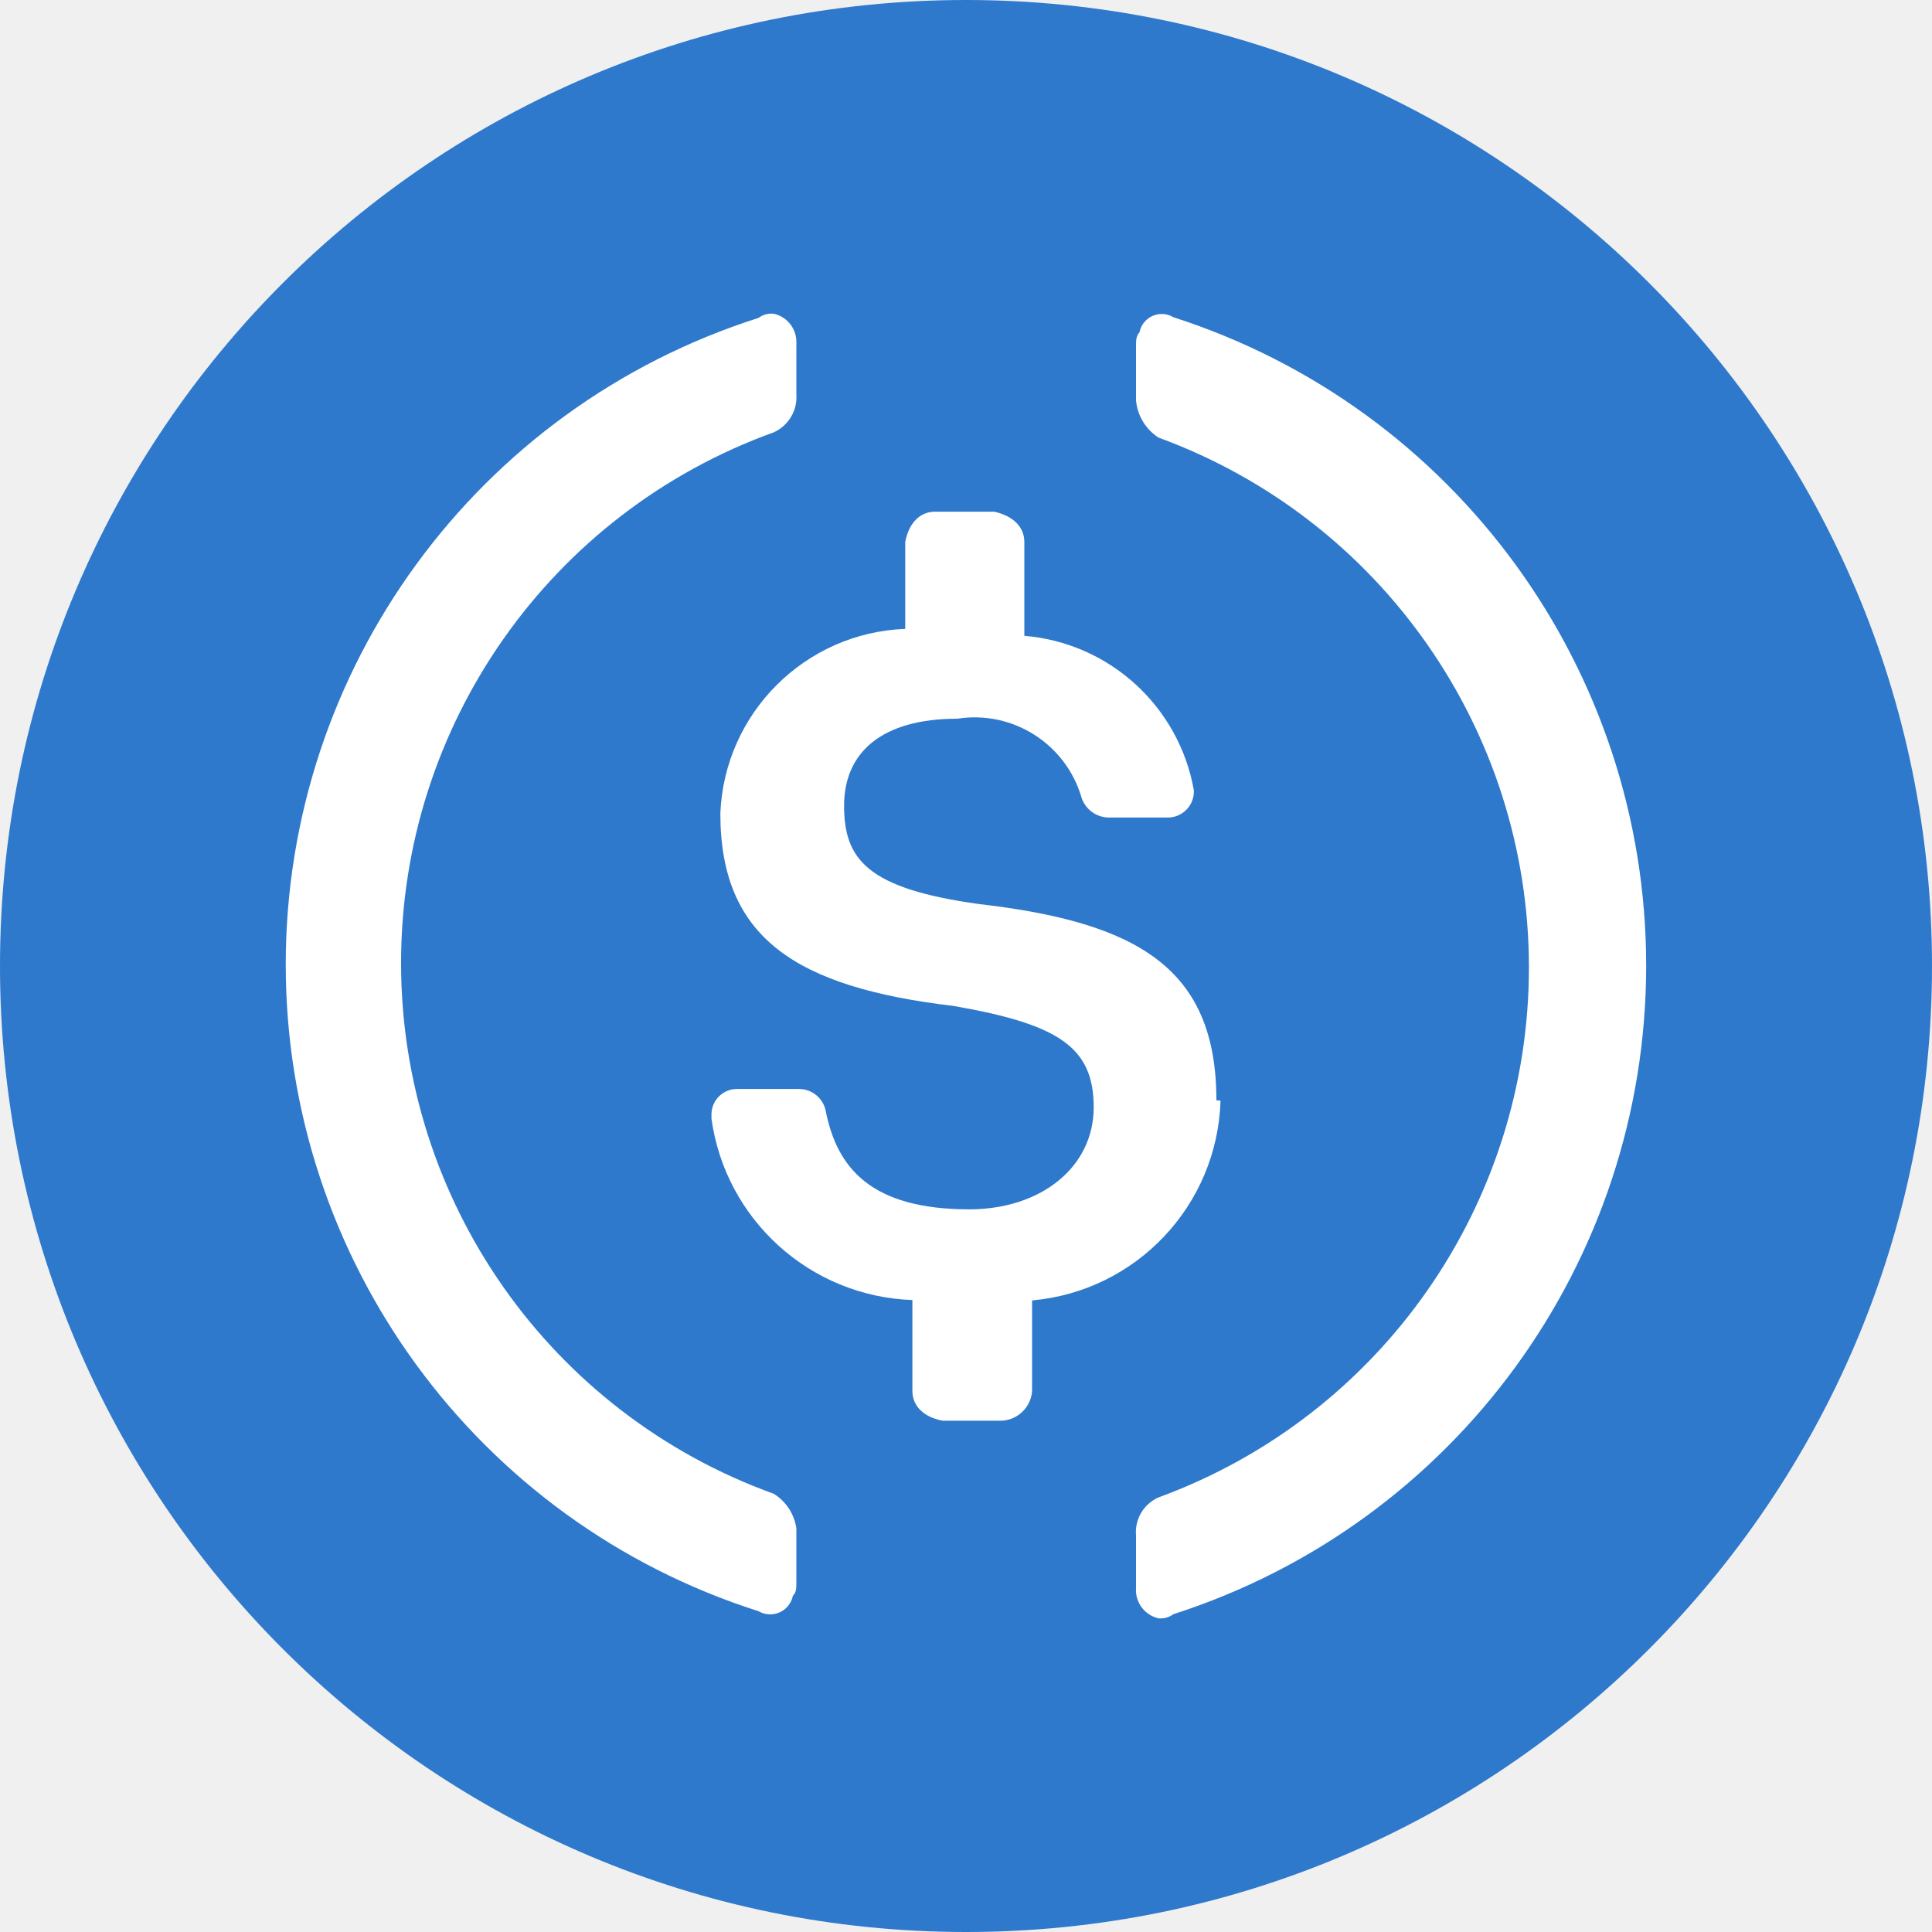
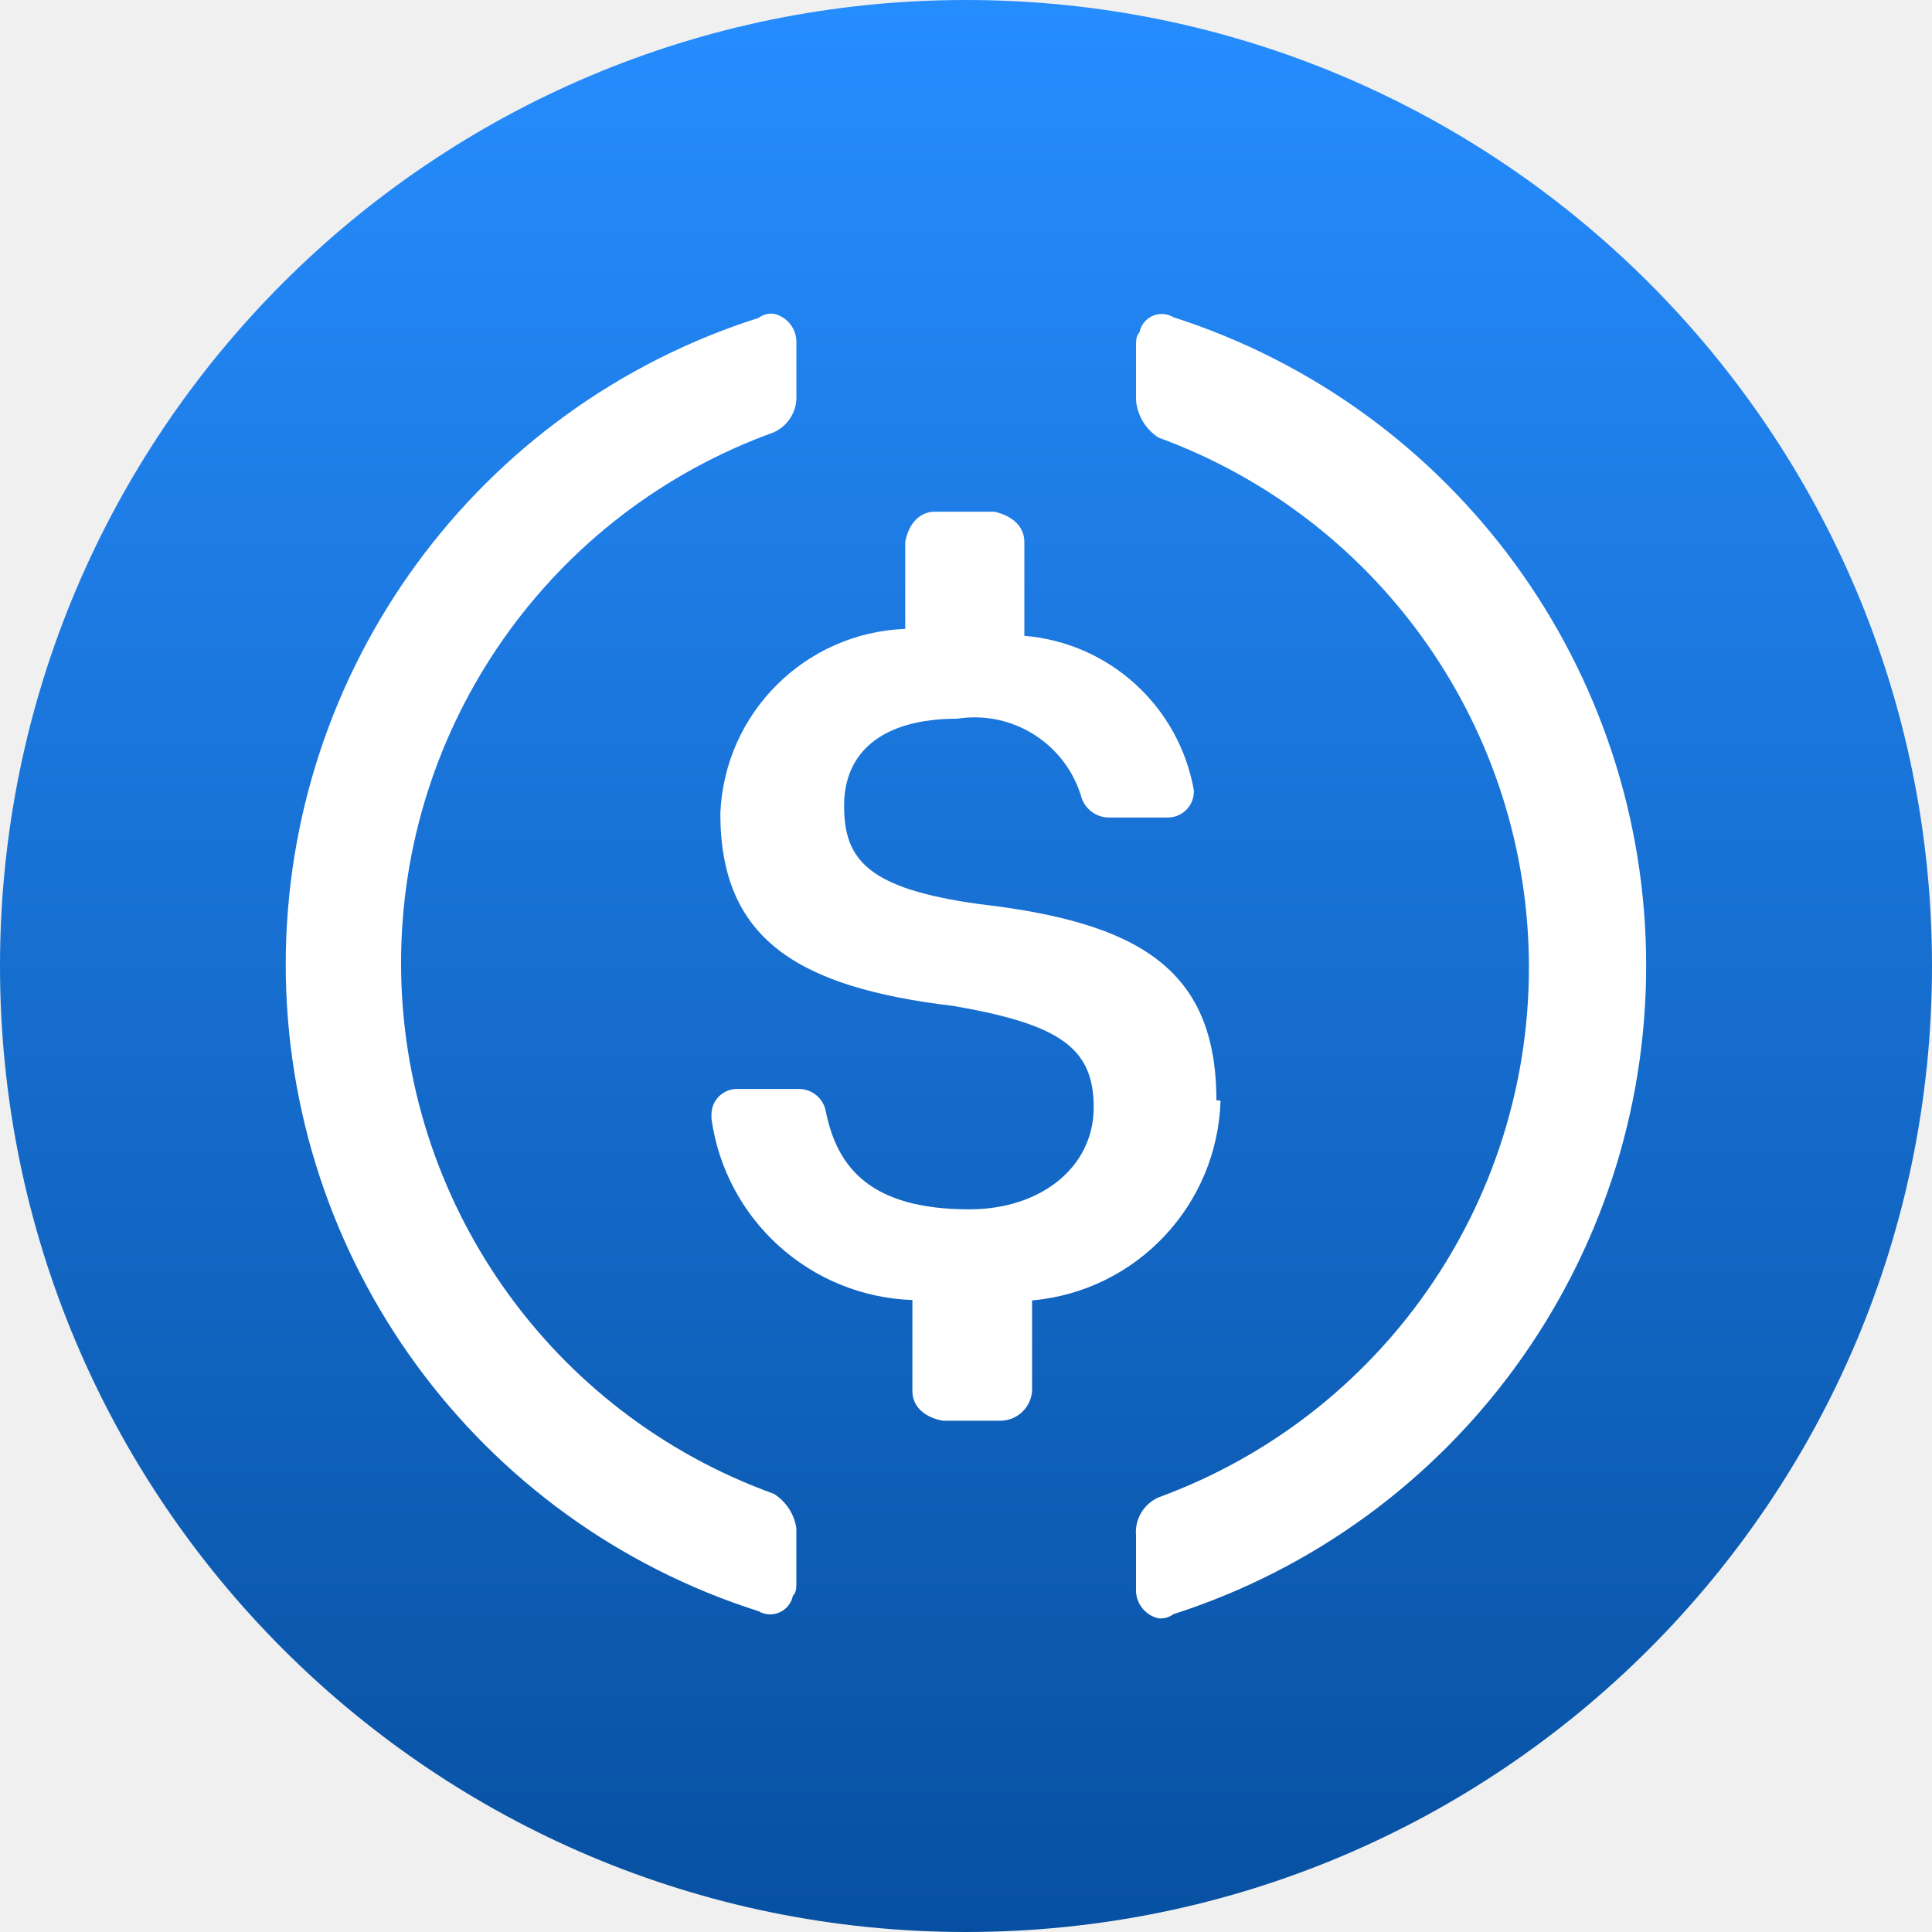
<svg xmlns="http://www.w3.org/2000/svg" viewBox="0 0 200 200">
+   <linearGradient id="linear-gradient" gradientUnits="userSpaceOnUse" x1="100" x2="100" y1="200">
+     <stop offset="0" stop-color="#0750a1" />
+     <stop offset="1" stop-color="#268dff" />
+   </linearGradient>
  <g id="Layer_2" data-name="Layer 2">
-     <g id="Flat_Color" data-name="Flat Color">
+     <g id="Gradiants">
      <g id="USD_Coin_USDC_" data-name="USD Coin (USDC)">
-         <circle cx="100" cy="100" fill="#2e79cc" r="100" />
+         <circle cx="100" cy="100" fill="url(#linear-gradient)" r="100" />
        <g fill="#fff">
          <path d="m125.92 113.9c0-13.68-8.16-18.41-24.54-20.31-11.66-1.6-14-4.66-14-10.19s3.93-9 11.72-9a11.54 11.54 0 0 1 12.88 8.23 3 3 0 0 0 2.77 2h6.13a2.7 2.7 0 0 0 2.71-2.63v-.18a19.45 19.45 0 0 0 -17.55-16v-9.72c0-1.54-1.16-2.7-3.12-3.13h-6.14c-1.53 0-2.7 1.16-3.07 3.13v9a19.93 19.93 0 0 0 -19.14 19.1c0 12.89 7.79 18 24.17 19.94 10.92 1.9 14.48 4.3 14.48 10.49s-5.46 10.56-12.88 10.56c-10.19 0-13.68-4.3-14.85-10.13a2.83 2.83 0 0 0 -2.76-2.33h-6.38a2.64 2.64 0 0 0 -2.7 2.58v.49a21.78 21.78 0 0 0 20.8 18.78v9.42c0 1.54 1.16 2.7 3.13 3.07h6.13a3.31 3.31 0 0 0 3.13-3.07v-9.38a21.42 21.42 0 0 0 19.51-20.68z" />
          <path d="m80.11 154.64a58.41 58.41 0 0 1 0-109.89 4 4 0 0 0 2.33-3.93v-5.28a3 3 0 0 0 -2.33-3.06 2.22 2.22 0 0 0 -1.59.43 70.25 70.25 0 0 0 0 133.88 2.39 2.39 0 0 0 3.27-.85 2.44 2.44 0 0 0 .29-.75c.36-.36.36-.73.36-1.53v-5.46a5.09 5.09 0 0 0 -2.33-3.56zm41.36-121.8a2.34 2.34 0 0 0 -3.21.79 2.21 2.21 0 0 0 -.29.75c-.37.43-.37.8-.37 1.59v5.46a5.12 5.12 0 0 0 2.33 3.87 58.41 58.41 0 0 1 0 109.71 3.93 3.93 0 0 0 -2.33 3.93v5.46a3 3 0 0 0 2.33 3.13 2.23 2.23 0 0 0 1.54-.43 70.51 70.51 0 0 0 0-134.26z" />
        </g>
      </g>
    </g>
  </g>
</svg>
